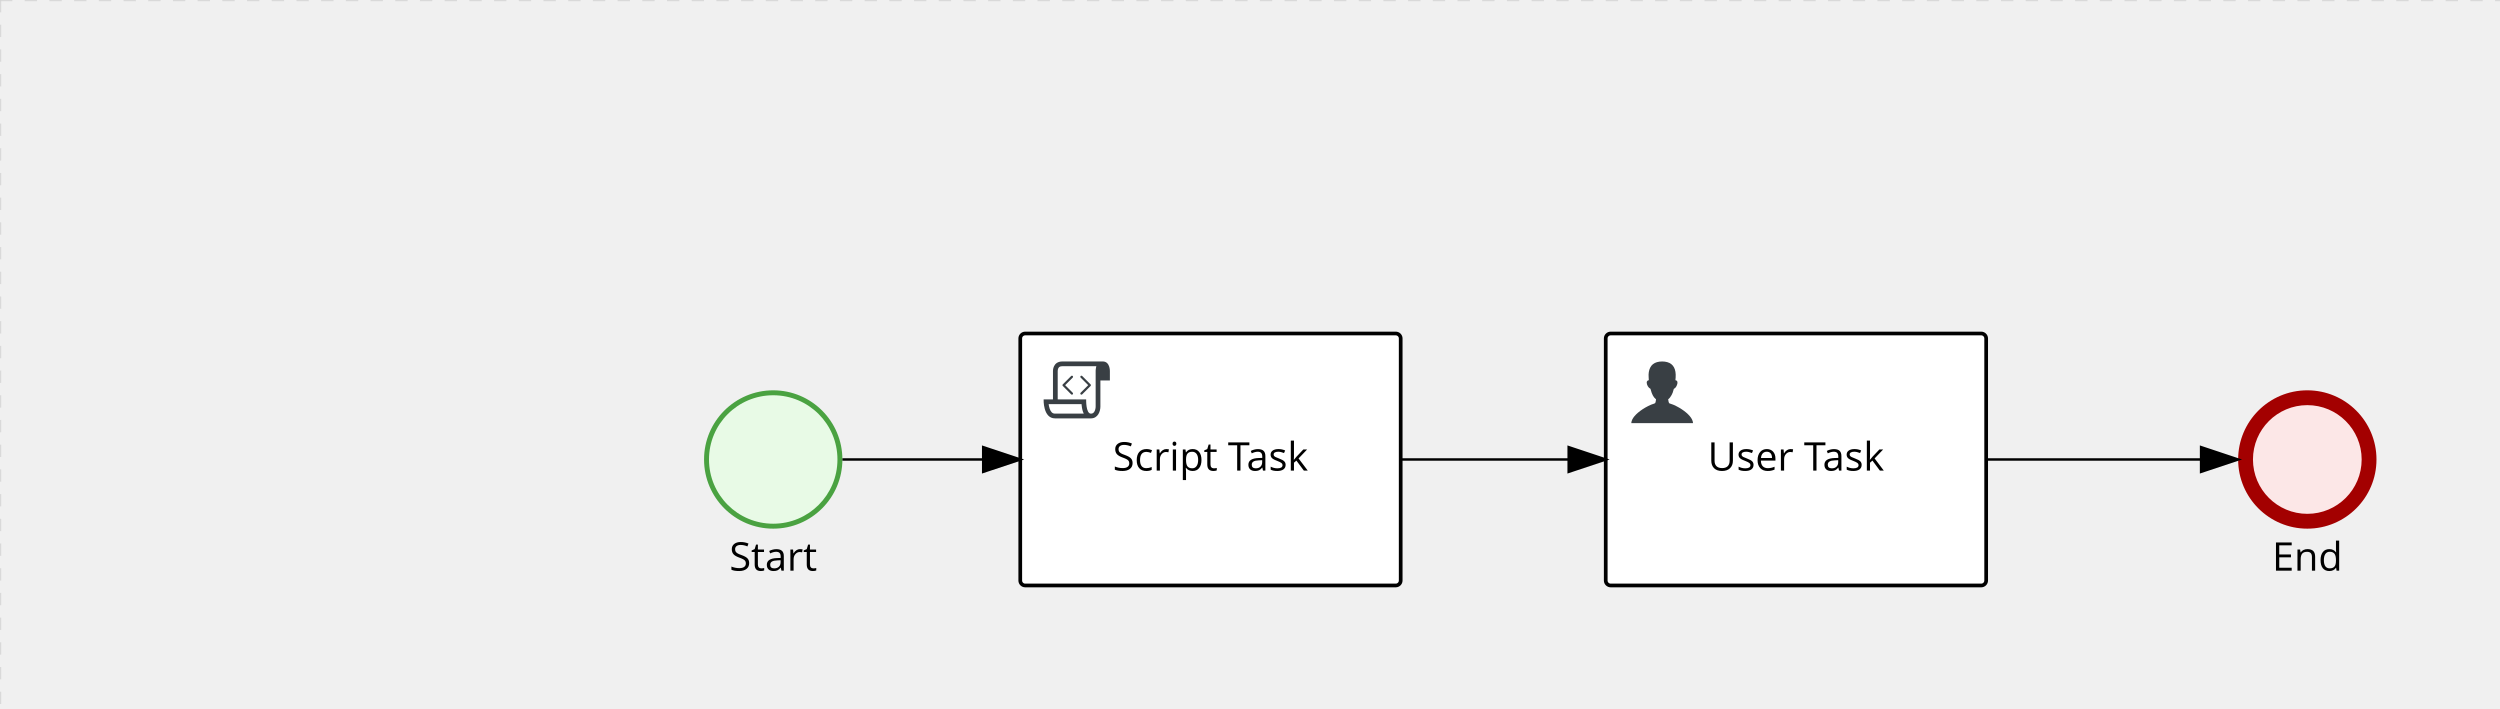
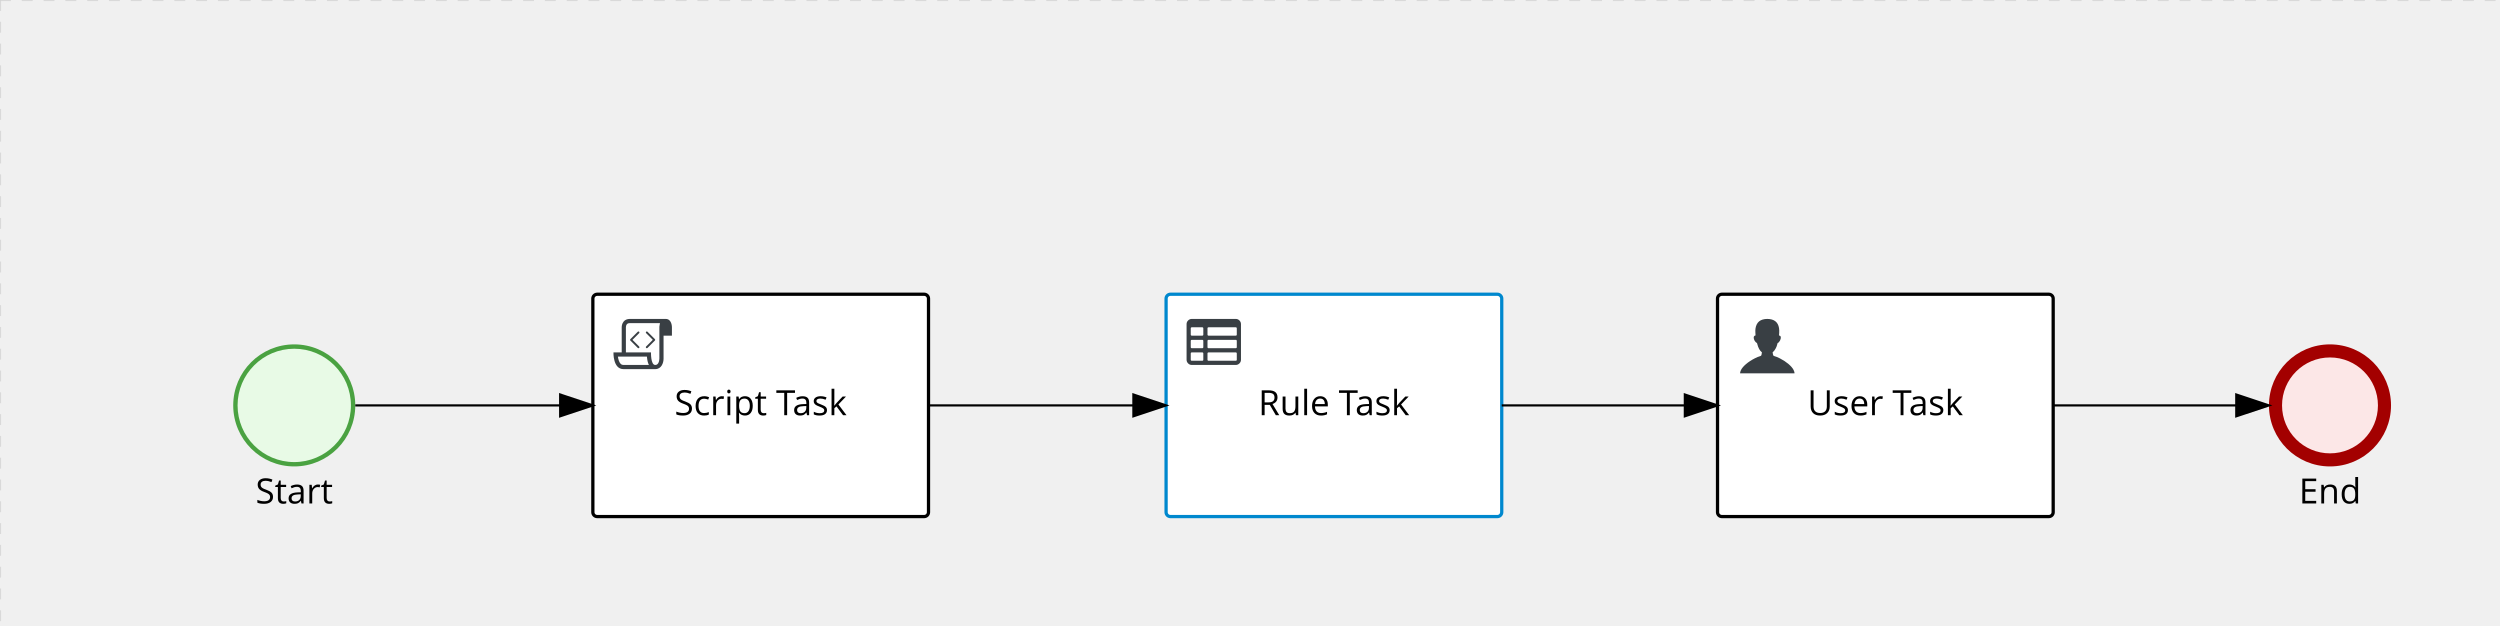
- <svg xmlns="http://www.w3.org/2000/svg" version="1.1" width="1012" height="287" viewBox="0 0 1012 287">
+ <svg xmlns="http://www.w3.org/2000/svg" version="1.1" width="1147" height="287" viewBox="0 0 1147 287">
  <defs />
  <g transform="matrix(1,0,0,1,0,0)">
    <g>
      <g>
        <g>
          <path fill="none" stroke="#d3d3d3" paint-order="fill stroke markers" d=" M 0 0 L 1200 0" stroke-miterlimit="10" stroke-opacity="0.8" stroke-dasharray="5" />
        </g>
        <g>
          <path fill="none" stroke="#d3d3d3" paint-order="fill stroke markers" d=" M 0 0 L 0 800" stroke-miterlimit="10" stroke-opacity="0.8" stroke-dasharray="5" />
        </g>
      </g>
-       <g id="_704446CA-834E-478E-952C-0D453908C065" bpmn2nodeid="_704446CA-834E-478E-952C-0D453908C065" transform="matrix(1,0,0,1,285,158)">
+       <g id="_704446CA-834E-478E-952C-0D453908C065" bpmn2nodeid="_704446CA-834E-478E-952C-0D453908C065" transform="matrix(1,0,0,1,107,158)">
        <g>
          <path fill="none" stroke="none" />
        </g>
        <g transform="matrix(0.125,0,0,0.125,0,0)">
          <g transform="matrix(1,0,0,1,0,0)">
            <path fill="#e8fae6" stroke="none" id="_704446CA-834E-478E-952C-0D453908C065?shapeType=BACKGROUND" paint-order="stroke fill markers" d=" M 0 0 M 444 224 C 444 263.9 434.2 300.8 414.4 334.5 C 394.7 368.2 368 394.9 334.4 414.5 C 300.8 434.1 263.9 444 224 444 C 184.1 444 147.2 434.2 113.5 414.4 C 79.8 394.7 53.1 368 33.5 334.4 C 13.9 300.8 4 263.9 4 224 C 4 184.1 13.8 147.2 33.6 113.5 C 53.4 79.8 80.1 53.1 113.6 33.5 C 147.1 13.9 184.1 4 224 4 C 263.9 4 300.8 13.8 334.5 33.6 C 368.2 53.4 394.9 80.1 414.5 113.6 C 434.1 147.1 444 184.1 444 224 Z" />
          </g>
          <g>
            <g transform="matrix(1,0,0,1,0,0)">
              <g transform="matrix(1,0,0,1,0,0)">
-                 <path fill="#4aa241" stroke="none" id="_704446CA-834E-478E-952C-0D453908C065?shapeType=BORDER&amp;renderType=FILL" paint-order="stroke fill markers" d=" M 0 0 M 224 0 C 100.3 0 0 100.3 0 224 C 0 347.7 100.3 448 224 448 C 347.7 448 448 347.7 448 224 C 448 100.3 347.7 0 224 0 Z M 0 0 M 224 432 C 109.1 432 16 338.9 16 224 C 16 109.1 109.1 16 224 16 C 338.9 16 432 109.1 432 224 C 432 338.9 338.9 432 224 432 Z" />
+                 <path fill="rgb(74,162,65)" stroke="none" id="_704446CA-834E-478E-952C-0D453908C065?shapeType=BORDER&amp;renderType=FILL" paint-order="stroke fill markers" d=" M 0 0 M 224 0 C 100.3 0 0 100.3 0 224 C 0 347.7 100.3 448 224 448 C 347.7 448 448 347.7 448 224 C 448 100.3 347.7 0 224 0 Z M 0 0 M 224 432 C 109.1 432 16 338.9 16 224 C 16 109.1 109.1 16 224 16 C 338.9 16 432 109.1 432 224 C 432 338.9 338.9 432 224 432 Z" />
              </g>
            </g>
          </g>
        </g>
        <g transform="matrix(1,0,0,1,10.24609,61)">
          <text fill="#000000" stroke="none" font-family="Open Sans" font-size="12pt" font-style="normal" font-weight="normal" text-decoration="normal" x="17.754" y="12" text-anchor="middle" dominant-baseline="alphabetic">Start</text>
        </g>
      </g>
-       <g id="_298CDCD1-D655-4883-ADE7-3E43CD2D1054" bpmn2nodeid="_298CDCD1-D655-4883-ADE7-3E43CD2D1054" transform="matrix(1,0,0,1,413,135)">
+       <g transform="matrix(1,0,0,1,107,158)" />
+       <g id="_298CDCD1-D655-4883-ADE7-3E43CD2D1054" bpmn2nodeid="_298CDCD1-D655-4883-ADE7-3E43CD2D1054" transform="matrix(1,0,0,1,272,135)">
        <g>
          <path fill="none" stroke="none" />
        </g>
        <g transform="matrix(1,0,0,1,0,0)">
          <path fill="#ffffff" stroke="none" id="_298CDCD1-D655-4883-ADE7-3E43CD2D1054?shapeType=BACKGROUND" paint-order="stroke fill markers" d=" M 2 0 L 152 0 L 152 0 A 2 2 0 0 1 154 2 L 154 100 L 154 100 A 2 2 0 0 1 152 102 L 2 102 L 2 102 A 2 2 0 0 1 0 100 L 0 2 L 0 2 A 2 2 0 0 1 2 0 Z" />
        </g>
        <g transform="matrix(1,0,0,1,0,0)">
-           <path fill="none" stroke="#000000" id="_298CDCD1-D655-4883-ADE7-3E43CD2D1054?shapeType=BORDER&amp;renderType=STROKE" paint-order="fill stroke markers" d=" M 2 0 L 152 0 L 152 0 A 2 2 0 0 1 154 2 L 154 100 L 154 100 A 2 2 0 0 1 152 102 L 2 102 L 2 102 A 2 2 0 0 1 0 100 L 0 2 L 0 2 A 2 2 0 0 1 2 0 Z" stroke-miterlimit="10" stroke-width="1.5" stroke-dasharray="" />
+           <path fill="none" stroke="rgb(0,0,0)" id="_298CDCD1-D655-4883-ADE7-3E43CD2D1054?shapeType=BORDER&amp;renderType=STROKE" paint-order="fill stroke markers" d=" M 2 0 L 152 0 L 152 0 A 2 2 0 0 1 154 2 L 154 100 L 154 100 A 2 2 0 0 1 152 102 L 2 102 L 2 102 A 2 2 0 0 1 0 100 L 0 2 L 0 2 A 2 2 0 0 1 2 0 Z" stroke-miterlimit="10" stroke-width="1.5" stroke-dasharray="" />
        </g>
        <g>
          <g transform="matrix(0.06,0,0,0.06,9.4,9.4)">
            <g transform="matrix(1,0,0,1,0,0)">
              <path fill="#393f44" stroke="none" id="_298CDCD1-D655-4883-ADE7-3E43CD2D1054undefined" paint-order="stroke fill markers" d=" M 0 0 M 197.3 130.2 C 194.4 127.3 189.6 127.3 186.7 130.2 L 130.2 186.7 C 127.3 189.6 127.3 194.4 130.2 197.3 L 186.7 253.8 C 188.1 255.3 190.1 256 192 256 C 193.9 256 195.9 255.3 197.3 253.7 C 200.2 250.8 200.2 246 197.3 243.1 L 146.2 192 L 197.3 140.8 C 200.2 137.9 200.2 133.1 197.3 130.2 Z" />
            </g>
            <g transform="matrix(1,0,0,1,0,0)">
              <path fill="#393f44" stroke="none" id="_298CDCD1-D655-4883-ADE7-3E43CD2D1054undefined" paint-order="stroke fill markers" d=" M 0 0 M 261.3 130.2 C 258.4 127.3 253.6 127.3 250.7 130.2 C 247.8 133.1 247.8 137.9 250.7 140.8 L 301.8 191.9 L 250.7 243 C 247.8 245.9 247.8 250.7 250.7 253.6 C 252.1 255.3 254.1 256 256 256 C 257.9 256 259.9 255.3 261.3 253.8 L 317.8 197.3 C 320.7 194.4 320.7 189.6 317.8 186.7 L 261.3 130.2 Z" />
            </g>
            <g transform="matrix(1,0,0,1,0,0)">
              <path fill="#393f44" stroke="none" id="_298CDCD1-D655-4883-ADE7-3E43CD2D1054undefined" paint-order="stroke fill markers" d=" M 0 0 M 400 32 C 400 32 152.8 32 128 32 C 62 32 64 96 64 96 L 64 288 L 1 288 C 1 288 -4 416 78 416 L 320 416 C 368 416 384 368 384 336 C 384 314.2 384 224.4 384 160 L 448 160 L 448 96 C 448 96 449 32 400 32 Z M 0 0 M 78 383.9 C 68.5 383.9 61.6 381.1 55.5 374.9 C 43.4 362.4 37.5 339.6 34.9 320 L 256.9 320 C 257.1 322.7 257.3 325.4 257.6 328.2 C 260 351.6 264.7 370.1 271.9 383.9 L 78 383.9 L 78 383.9 Z M 0 0 M 352 336 C 352 345.9 349.6 360.3 342.9 371 C 337.2 380.1 330.4 384 320 384 C 285 384 288 288 288 288 L 96 288 L 96 96 L 96 95.9 L 96 95.1 C 96 90.6 97.6 78.3 104.7 71.2 C 106.5 69.4 111.9 64 128 64 L 356.5 64 C 354.4 72.8 352.8 81.8 352.2 89.9 C 352.2 90.5 352.1 91.1 352.1 91.7 C 352.1 92 352.1 92.3 352.1 92.6 C 352 94.8 352 96 352 96 L 352 160 L 352 336 Z" />
            </g>
          </g>
        </g>
        <g transform="matrix(1,0,0,1,37.45703,43.5)">
          <text fill="#000000" stroke="none" font-family="Open Sans" font-size="12pt" font-style="normal" font-weight="normal" text-decoration="normal" x="39.543" y="12" text-anchor="middle" dominant-baseline="alphabetic">Script Task</text>
        </g>
      </g>
-       <g id="_9B2A2908-B02B-4921-BA18-A151C3A1FB2E" bpmn2nodeid="_9B2A2908-B02B-4921-BA18-A151C3A1FB2E" transform="matrix(1,0,0,1,906,158)">
+       <g id="_5DB6352E-A116-4B28-9D1F-599E8612F80C" bpmn2nodeid="_5DB6352E-A116-4B28-9D1F-599E8612F80C">
+         <g>
+           <path fill="none" stroke="#000000" paint-order="fill stroke markers" d=" M 163 186 L 257 186" stroke-miterlimit="10" stroke-dasharray="" />
+         </g>
+         <g transform="matrix(1,0,0,1,163,186)" />
+         <g transform="matrix(6.123233995736766e-17,1,-1,6.123233995736766e-17,272,181)">
+           <path fill="#000000" stroke="#000000" paint-order="fill stroke markers" d=" M 10 15 L 0 15 L 5 0 Z" stroke-miterlimit="10" stroke-dasharray="" />
+         </g>
+         <g transform="matrix(1,0,0,1,163,176)" />
+       </g>
+       <g transform="matrix(1,0,0,1,272,135)" />
+       <g id="_A0133659-CAEA-47AF-A7B8-03618CFBE8D5" bpmn2nodeid="_A0133659-CAEA-47AF-A7B8-03618CFBE8D5" transform="matrix(1,0,0,1,535,135)">
+         <g>
+           <path fill="none" stroke="none" />
+         </g>
+         <g transform="matrix(1,0,0,1,0,0)">
+           <path fill="#ffffff" stroke="none" id="_A0133659-CAEA-47AF-A7B8-03618CFBE8D5?shapeType=BACKGROUND" paint-order="stroke fill markers" d=" M 2 0 L 152 0 L 152 0 A 2 2 0 0 1 154 2 L 154 100 L 154 100 A 2 2 0 0 1 152 102 L 2 102 L 2 102 A 2 2 0 0 1 0 100 L 0 2 L 0 2 A 2 2 0 0 1 2 0 Z" />
+         </g>
+         <g transform="matrix(1,0,0,1,0,0)">
+           <path fill="none" stroke="rgb(0,136,206)" id="_A0133659-CAEA-47AF-A7B8-03618CFBE8D5?shapeType=BORDER&amp;renderType=STROKE" paint-order="fill stroke markers" d=" M 2 0 L 152 0 L 152 0 A 2 2 0 0 1 154 2 L 154 100 L 154 100 A 2 2 0 0 1 152 102 L 2 102 L 2 102 A 2 2 0 0 1 0 100 L 0 2 L 0 2 A 2 2 0 0 1 2 0 Z" stroke-miterlimit="10" stroke-width="1.5" stroke-dasharray="" />
+         </g>
+         <g>
+           <g transform="matrix(0.06,0,0,0.06,9.4,9.4)">
+             <g transform="matrix(1,0,0,1,0,0)">
+               <path fill="#393f44" stroke="none" id="_A0133659-CAEA-47AF-A7B8-03618CFBE8D5undefined" paint-order="stroke fill markers" d=" M 0 0 M 128 344 L 128 296 C 128 293.7 127.2 291.8 125.8 290.2 C 124.4 288.6 122.4 288 120 288 L 40 288 C 37.7 288 35.8 288.8 34.2 290.2 C 32.6 291.6 32 293.7 32 296 L 32 344 C 32 346.3 32.8 348.2 34.2 349.8 C 35.6 351.4 37.6 352 40 352 L 120 352 C 122.3 352 124.2 351.2 125.8 349.8 C 127.4 348.4 128 346.3 128 344 Z M 0 0 M 128 248 L 128 200 C 128 197.7 127.2 195.8 125.8 194.2 C 124.4 192.6 122.4 192 120 192 L 40 192 C 37.7 192 35.8 192.8 34.2 194.2 C 32.6 195.6 32 197.7 32 200 L 32 248 C 32 250.3 32.8 252.2 34.2 253.8 C 35.6 255.4 37.6 256 40 256 L 120 256 C 122.3 256 124.2 255.2 125.8 253.8 C 127.4 252.4 128 250.3 128 248 Z M 0 0 M 376 352 C 378.3 352 380.2 351.2 381.8 349.8 C 383.4 348.4 384 346.4 384 344 L 384 296 C 384 293.7 383.2 291.8 381.8 290.2 C 380.4 288.6 378.4 288 376 288 L 168 288 C 165.7 288 163.8 288.8 162.2 290.2 C 160.6 291.6 160 293.6 160 296 L 160 344 C 160 346.3 160.8 348.2 162.2 349.8 C 163.6 351.4 165.6 352 168 352 L 376 352 Z M 0 0 M 128 152 L 128 104 C 128 101.7 127.2 99.8 125.8 98.2 C 124.4 96.6 122.3 96 120 96 L 40 96 C 37.7 96 35.8 96.8 34.2 98.2 C 32.6 99.6 32 101.7 32 104 L 32 152 C 32 154.3 32.8 156.2 34.2 157.8 C 35.6 159.4 37.6 160 40 160 L 120 160 C 122.3 160 124.2 159.2 125.8 157.8 C 127.4 156.4 128 154.3 128 152 Z M 0 0 M 376 256 C 378.3 256 380.2 255.2 381.8 253.8 C 383.4 252.4 384 250.4 384 248 L 384 200 C 384 197.7 383.2 195.8 381.8 194.2 C 380.4 192.6 378.4 192 376 192 L 168 192 C 165.7 192 163.8 192.8 162.2 194.2 C 160.6 195.6 160 197.6 160 200 L 160 248 C 160 250.3 160.8 252.2 162.2 253.8 C 163.6 255.4 165.6 256 168 256 L 376 256 Z M 0 0 M 376 160 C 378.3 160 380.2 159.2 381.8 157.8 C 383.4 156.4 384 154.4 384 152 L 384 104 C 384 101.7 383.2 99.8 381.8 98.2 C 380.4 96.6 378.3 96 376 96 L 168 96 C 165.7 96 163.8 96.8 162.2 98.2 C 160.6 99.6 160 101.6 160 104 L 160 152 C 160 154.3 160.8 156.2 162.2 157.8 C 163.6 159.4 165.6 160 168 160 L 376 160 Z M 0 0 M 416 72 L 416 344 C 416 355 412.1 364.4 404.2 372.2 C 396.3 380 387 384 376 384 L 40 384 C 29 384 19.6 380.1 11.8 372.2 C 4 364.3 0 355 0 344 L 0 72 C 0 61 3.9 51.6 11.8 43.8 C 19.7 36 29 32 40 32 L 376 32 C 387 32 396.4 35.9 404.2 43.8 C 412 51.7 416 61 416 72 Z" />
+             </g>
+           </g>
+         </g>
+         <g transform="matrix(1,0,0,1,42.30469,43.5)">
+           <text fill="#000000" stroke="none" font-family="Open Sans" font-size="12pt" font-style="normal" font-weight="normal" text-decoration="normal" x="34.695" y="12" text-anchor="middle" dominant-baseline="alphabetic">Rule Task</text>
+         </g>
+       </g>
+       <g id="_85F5B3DA-7DEF-43D0-A53C-47E3D10F4BB3" bpmn2nodeid="_85F5B3DA-7DEF-43D0-A53C-47E3D10F4BB3">
+         <g>
+           <path fill="none" stroke="#000000" paint-order="fill stroke markers" d=" M 426 186 L 520 186" stroke-miterlimit="10" stroke-dasharray="" />
+         </g>
+         <g transform="matrix(1,0,0,1,426,186)" />
+         <g transform="matrix(6.123233995736766e-17,1,-1,6.123233995736766e-17,535,181)">
+           <path fill="#000000" stroke="#000000" paint-order="fill stroke markers" d=" M 10 15 L 0 15 L 5 0 Z" stroke-miterlimit="10" stroke-dasharray="" />
+         </g>
+         <g transform="matrix(1,0,0,1,426,176)" />
+       </g>
+       <g id="_9B2A2908-B02B-4921-BA18-A151C3A1FB2E" bpmn2nodeid="_9B2A2908-B02B-4921-BA18-A151C3A1FB2E" transform="matrix(1,0,0,1,1041,158)">
        <g>
          <path fill="none" stroke="none" />
        </g>
        <g transform="matrix(0.125,0,0,0.125,0,0)">
          <g transform="matrix(1,0,0,1,0,0)">
            <path fill="#fce7e7" stroke="none" id="_9B2A2908-B02B-4921-BA18-A151C3A1FB2E?shapeType=BACKGROUND" paint-order="stroke fill markers" d=" M 0 0 M 444 224 C 444 263.9 434.2 300.8 414.4 334.5 C 394.7 368.2 368 394.9 334.4 414.5 C 300.8 434.1 263.9 444 224 444 C 184.1 444 147.2 434.2 113.5 414.4 C 79.8 394.7 53.1 368 33.5 334.4 C 13.9 300.8 4 263.9 4 224 C 4 184.1 13.8 147.2 33.6 113.5 C 53.4 79.8 80.1 53.1 113.6 33.5 C 147.1 13.9 184.1 4 224 4 C 263.9 4 300.8 13.8 334.5 33.6 C 368.2 53.4 394.9 80.1 414.5 113.6 C 434.1 147.1 444 184.1 444 224 Z" />
          </g>
          <g>
            <g transform="matrix(1,0,0,1,0,0)">
              <g transform="matrix(1,0,0,1,0,0)">
-                 <path fill="#a30000" stroke="none" id="_9B2A2908-B02B-4921-BA18-A151C3A1FB2E?shapeType=BORDER&amp;renderType=FILL" paint-order="stroke fill markers" d=" M 0 0 M 224 0 C 100.3 0 0 100.3 0 224 C 0 347.7 100.3 448 224 448 C 347.7 448 448 347.7 448 224 C 448 100.3 347.7 0 224 0 Z M 0 0 M 224 400 C 126.8 400 48 321.2 48 224 C 48 126.8 126.8 48 224 48 C 321.2 48 400 126.8 400 224 C 400 321.2 321.2 400 224 400 Z" />
+                 <path fill="rgb(163,0,0)" stroke="none" id="_9B2A2908-B02B-4921-BA18-A151C3A1FB2E?shapeType=BORDER&amp;renderType=FILL" paint-order="stroke fill markers" d=" M 0 0 M 224 0 C 100.3 0 0 100.3 0 224 C 0 347.7 100.3 448 224 448 C 347.7 448 448 347.7 448 224 C 448 100.3 347.7 0 224 0 Z M 0 0 M 224 400 C 126.8 400 48 321.2 48 224 C 48 126.8 126.8 48 224 48 C 321.2 48 400 126.8 400 224 C 400 321.2 321.2 400 224 400 Z" />
              </g>
            </g>
          </g>
        </g>
        <g transform="matrix(1,0,0,1,13.73828,61)">
          <text fill="#000000" stroke="none" font-family="Open Sans" font-size="12pt" font-style="normal" font-weight="normal" text-decoration="normal" x="14.262" y="12" text-anchor="middle" dominant-baseline="alphabetic">End</text>
        </g>
      </g>
-       <g id="_14B3BAFB-F7A3-4E71-A2D6-E226E3C29D00" bpmn2nodeid="_14B3BAFB-F7A3-4E71-A2D6-E226E3C29D00" transform="matrix(1,0,0,1,650,135)">
+       <g transform="matrix(1,0,0,1,1041,158)" />
+       <g id="_14B3BAFB-F7A3-4E71-A2D6-E226E3C29D00" bpmn2nodeid="_14B3BAFB-F7A3-4E71-A2D6-E226E3C29D00" transform="matrix(1,0,0,1,788,135)">
        <g>
          <path fill="none" stroke="none" />
        </g>
        <g transform="matrix(1,0,0,1,0,0)">
          <path fill="#ffffff" stroke="none" id="_14B3BAFB-F7A3-4E71-A2D6-E226E3C29D00?shapeType=BACKGROUND" paint-order="stroke fill markers" d=" M 2 0 L 152 0 L 152 0 A 2 2 0 0 1 154 2 L 154 100 L 154 100 A 2 2 0 0 1 152 102 L 2 102 L 2 102 A 2 2 0 0 1 0 100 L 0 2 L 0 2 A 2 2 0 0 1 2 0 Z" />
        </g>
        <g transform="matrix(1,0,0,1,0,0)">
          <path fill="none" stroke="rgb(0,0,0)" id="_14B3BAFB-F7A3-4E71-A2D6-E226E3C29D00?shapeType=BORDER&amp;renderType=STROKE" paint-order="fill stroke markers" d=" M 2 0 L 152 0 L 152 0 A 2 2 0 0 1 154 2 L 154 100 L 154 100 A 2 2 0 0 1 152 102 L 2 102 L 2 102 A 2 2 0 0 1 0 100 L 0 2 L 0 2 A 2 2 0 0 1 2 0 Z" stroke-miterlimit="10" stroke-width="1.5" stroke-dasharray="" />
        </g>
        <g>
          <g transform="matrix(0.06,0,0,0.06,9.4,9.4)">
            <g transform="matrix(1,0,0,1,0,0)">
              <path fill="#393f44" stroke="none" id="_14B3BAFB-F7A3-4E71-A2D6-E226E3C29D00undefined" paint-order="stroke fill markers" d=" M 0 0 M 16 445.21 C 16 440.869 18.784 431.129 22.001 424.217 C 35.768 394.64 77.283 359.28 129 333.084 C 144.516 325.224 157.347 319.964 167.807 317.174 C 171.932 316.074 175.729 314.414 176.525 313.363 C 178.894 310.234 180.914 302.908 181.727 294.5 L 182.5 286.5 L 178.507 283.455 C 166.303 274.146 154.284 251.678 148.04 226.5 C 145.611 216.707 145.056 215.462 142.984 215.158 C 141.703 214.97 138.083 212.243 134.939 209.099 C 123.233 197.393 116.891 177.376 121.44 166.49 C 123.002 162.751 128.155 159.01 131.75 159.004 C 134.448 159 134.471 158.603 132.914 138.788 C 130.927 113.496 134.279 92.265 143.132 74.076 C 152.232 55.38 167.569 42.882 189.049 36.66 C 210.203 30.532 237.797 30.532 258.951 36.66 C 300.042 48.563 318.958 83.806 314.955 141 C 314.32 150.075 313.624 157.788 313.409 158.14 C 313.194 158.493 314.575 159.073 316.479 159.43 C 328.929 161.766 330.986 177.018 321.496 196.621 C 316.903 206.109 309.357 214.508 304.817 215.185 C 303.023 215.453 302.293 217.146 299.943 226.5 C 296.659 239.567 294.474 245.305 287.948 257.995 C 282.491 268.606 273.035 281.109 268.108 284.229 L 264.871 286.278 L 265.518 292.889 C 266.345 301.33 268.639 309.871 270.877 312.837 C 272.067 314.415 275.002 315.79 280.063 317.139 C 291.069 320.075 303.617 325.274 321 334.102 C 369.815 358.891 410.848 393.758 425.032 422.5 C 429.07 430.682 432 440.232 432 445.21 L 432 448 L 224 448 L 16 448 L 16 445.21 Z" />
            </g>
          </g>
        </g>
        <g transform="matrix(1,0,0,1,4.04,13.68)">
          <g transform="matrix(0.04,0,0,0.04,63.36,69.12)">
            <g transform="matrix(1,0,0,1,0,0)">
              <path fill="none" stroke="none" />
            </g>
            <g transform="matrix(1,0,0,1,0,0)">
              <path fill="none" stroke="none" />
            </g>
          </g>
        </g>
        <g transform="matrix(1,0,0,1,41.27734,43.5)">
          <text fill="#000000" stroke="none" font-family="Open Sans" font-size="12pt" font-style="normal" font-weight="normal" text-decoration="normal" x="35.723" y="12" text-anchor="middle" dominant-baseline="alphabetic">User Task</text>
        </g>
      </g>
-       <g id="_5DB6352E-A116-4B28-9D1F-599E8612F80C" bpmn2nodeid="_5DB6352E-A116-4B28-9D1F-599E8612F80C">
+       <g id="_B5AC85F8-90F5-468F-AC21-3F85D2105744" bpmn2nodeid="_B5AC85F8-90F5-468F-AC21-3F85D2105744">
        <g>
-           <path fill="none" stroke="#000000" paint-order="fill stroke markers" d=" M 341 186 L 398 186" stroke-miterlimit="10" stroke-dasharray="" />
+           <path fill="none" stroke="#000000" paint-order="fill stroke markers" d=" M 942 186 L 1026 186" stroke-miterlimit="10" stroke-dasharray="" />
        </g>
-         <g transform="matrix(1,0,0,1,341,186)" />
-         <g transform="matrix(6.123233995736766e-17,1,-1,6.123233995736766e-17,413,181)">
+         <g transform="matrix(1,0,0,1,942,186)" />
+         <g transform="matrix(6.123233995736766e-17,1,-1,6.123233995736766e-17,1041,181)">
          <path fill="#000000" stroke="#000000" paint-order="fill stroke markers" d=" M 10 15 L 0 15 L 5 0 Z" stroke-miterlimit="10" stroke-dasharray="" />
        </g>
-         <g transform="matrix(1,0,0,1,341,176)" />
+         <g transform="matrix(1,0,0,1,942,176)" />
      </g>
-       <g id="_85F5B3DA-7DEF-43D0-A53C-47E3D10F4BB3" bpmn2nodeid="_85F5B3DA-7DEF-43D0-A53C-47E3D10F4BB3">
+       <g id="_4F9D6685-17C4-468E-B063-F2F4F27EFF83" bpmn2nodeid="_4F9D6685-17C4-468E-B063-F2F4F27EFF83">
        <g>
-           <path fill="none" stroke="#000000" paint-order="fill stroke markers" d=" M 567 186 L 635 186" stroke-miterlimit="10" stroke-dasharray="" />
+           <path fill="none" stroke="rgb(0,0,0)" paint-order="fill stroke markers" d=" M 689 186 L 773 186" stroke-miterlimit="10" stroke-dasharray="" />
        </g>
-         <g transform="matrix(1,0,0,1,567,186)" />
-         <g transform="matrix(6.123233995736766e-17,1,-1,6.123233995736766e-17,650,181)">
-           <path fill="#000000" stroke="#000000" paint-order="fill stroke markers" d=" M 10 15 L 0 15 L 5 0 Z" stroke-miterlimit="10" stroke-dasharray="" />
+         <g transform="matrix(1,0,0,1,689,186)" />
+         <g transform="matrix(6.123233995736766e-17,1,-1,6.123233995736766e-17,788,181)">
+           <path fill="rgb(0,0,0)" stroke="rgb(0,0,0)" paint-order="fill stroke markers" d=" M 10 15 L 0 15 L 5 0 Z" stroke-miterlimit="10" stroke-dasharray="" />
        </g>
-         <g transform="matrix(1,0,0,1,567,176)" />
+         <g transform="matrix(1,0,0,1,689,176)" />
      </g>
-       <g id="_B5AC85F8-90F5-468F-AC21-3F85D2105744" bpmn2nodeid="_B5AC85F8-90F5-468F-AC21-3F85D2105744">
-         <g>
-           <path fill="none" stroke="#000000" paint-order="fill stroke markers" d=" M 804 186 L 891 186" stroke-miterlimit="10" stroke-dasharray="" />
-         </g>
-         <g transform="matrix(1,0,0,1,804,186)" />
-         <g transform="matrix(6.123233995736766e-17,1,-1,6.123233995736766e-17,906,181)">
-           <path fill="#000000" stroke="#000000" paint-order="fill stroke markers" d=" M 10 15 L 0 15 L 5 0 Z" stroke-miterlimit="10" stroke-dasharray="" />
-         </g>
-         <g transform="matrix(1,0,0,1,804,176)" />
-       </g>
-       <g transform="matrix(1,0,0,1,285,158)" />
-       <g transform="matrix(1,0,0,1,413,135)" />
-       <g transform="matrix(1,0,0,1,906,158)" />
-       <g transform="matrix(1,0,0,1,650,135)" />
+       <g transform="matrix(1,0,0,1,788,135)" />
+       <g transform="matrix(1,0,0,1,535,135)" />
    </g>
  </g>
</svg>
